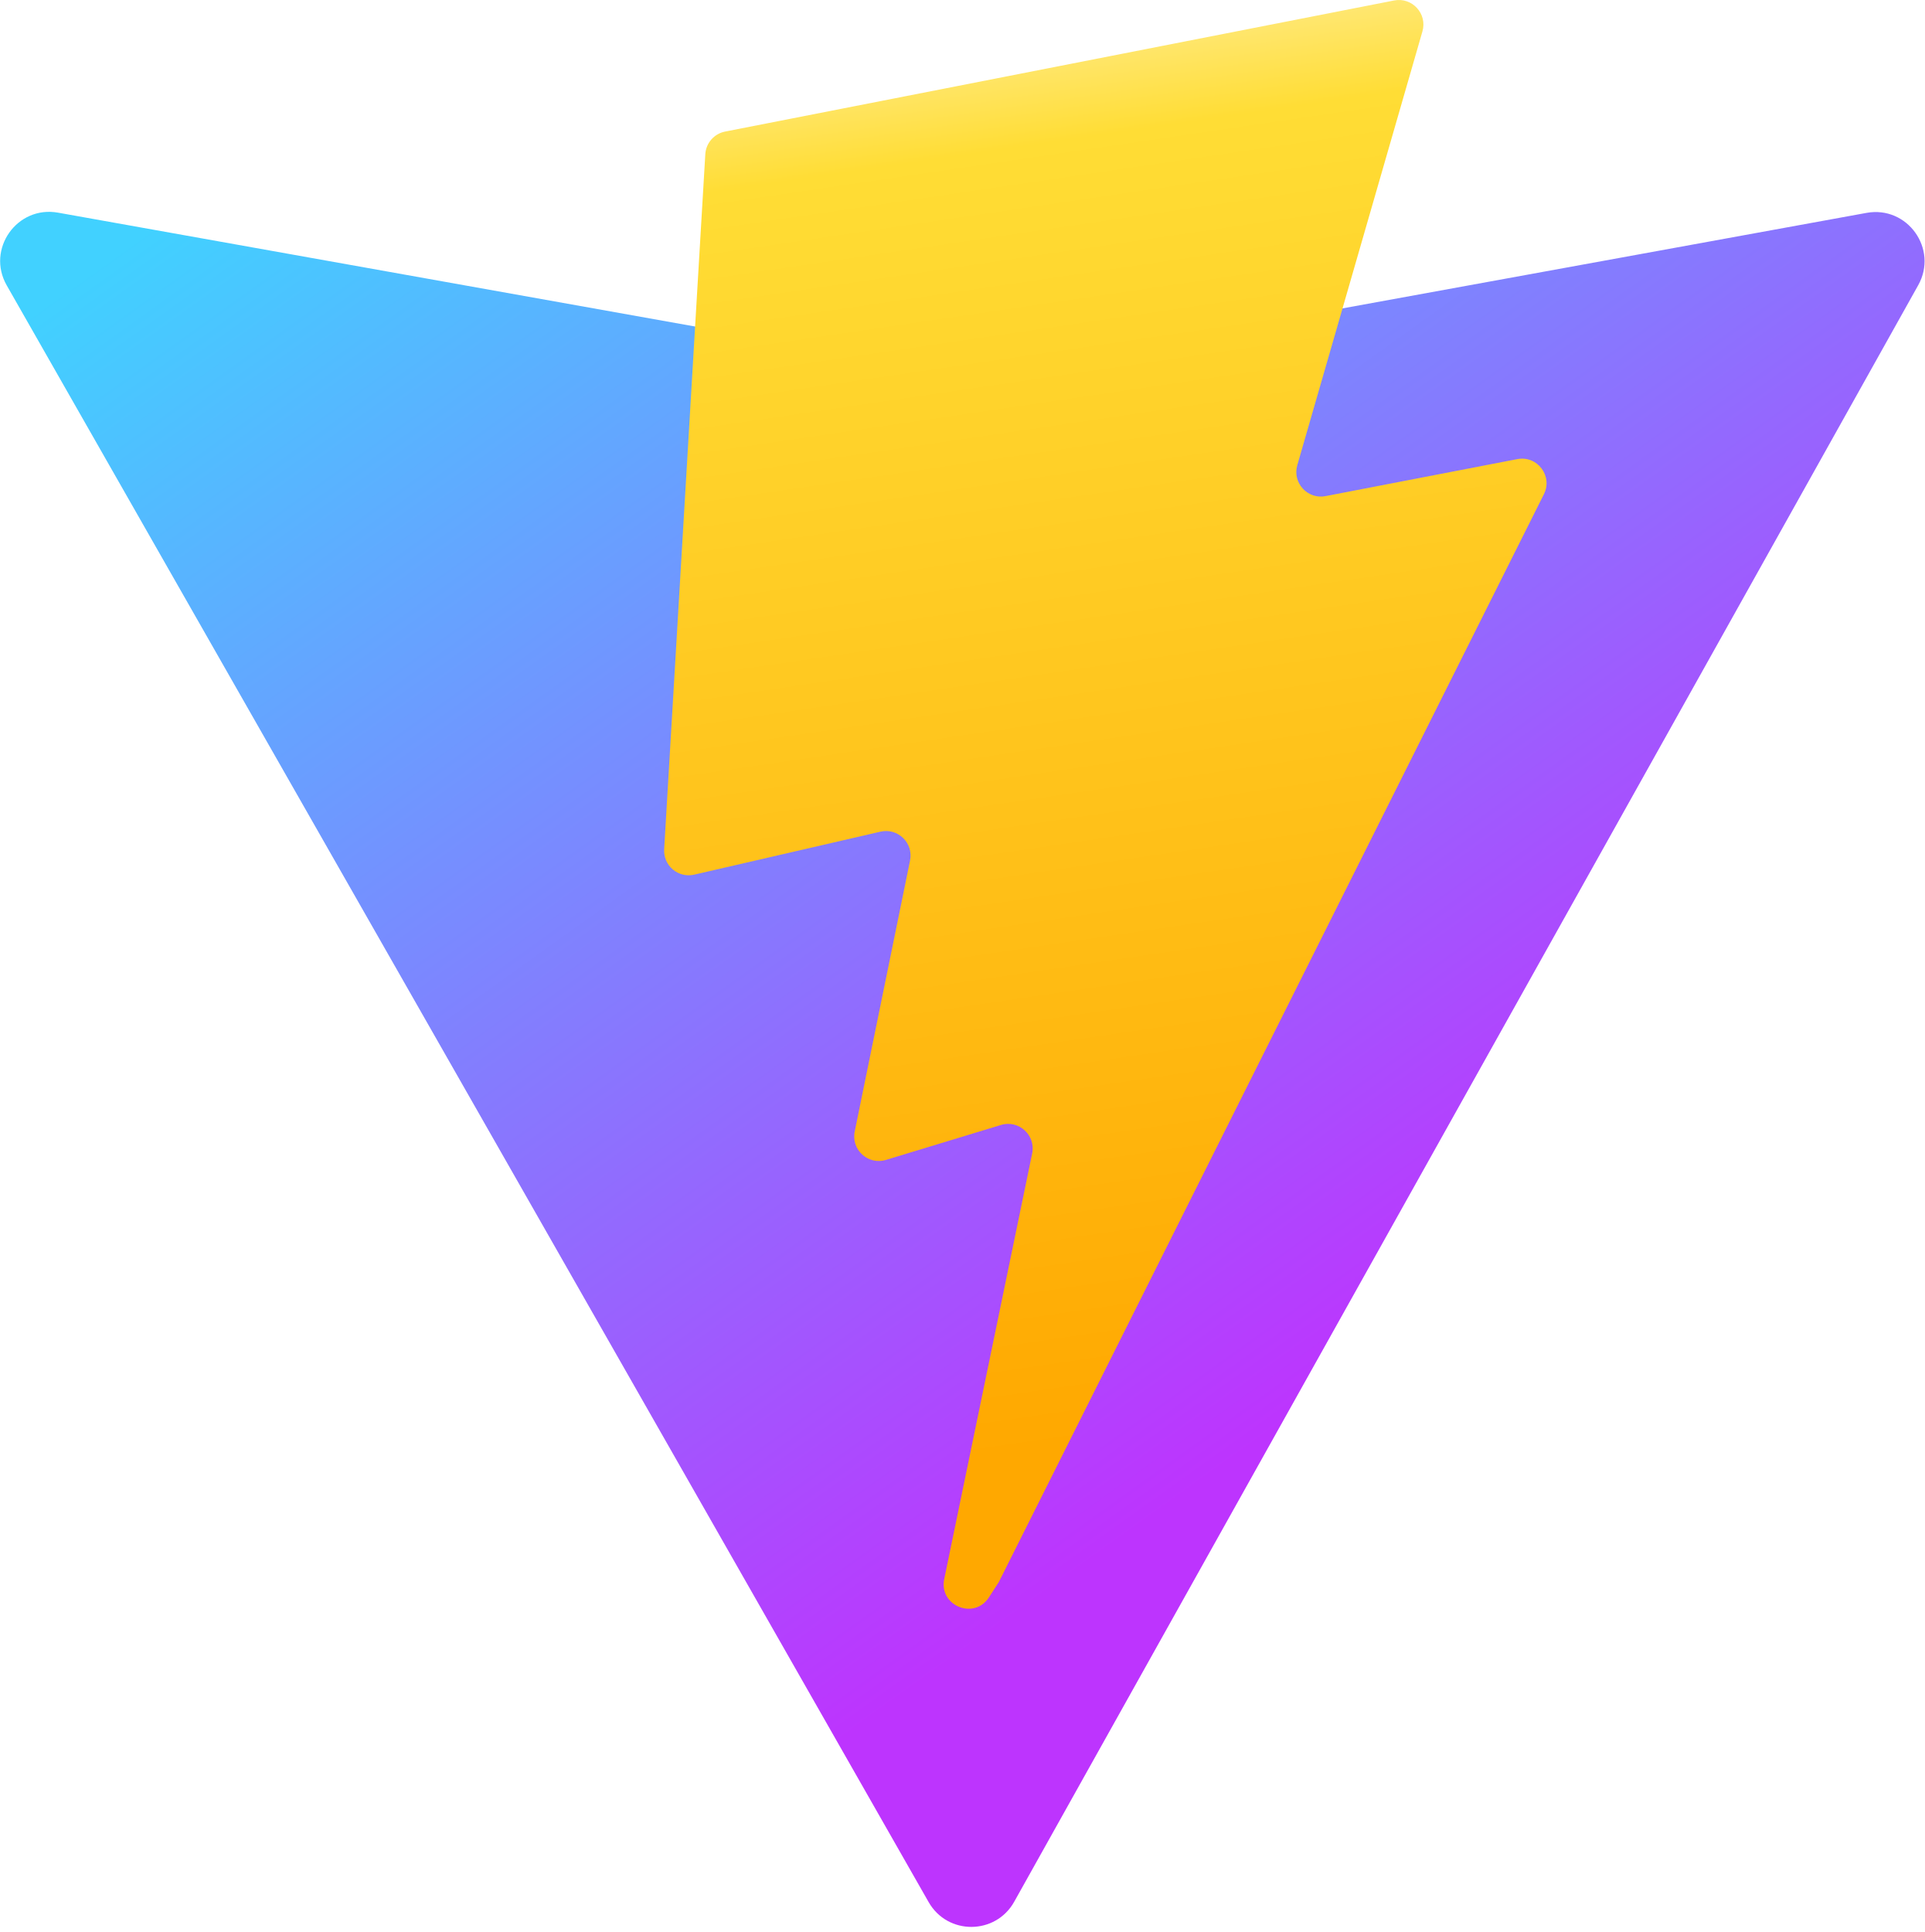
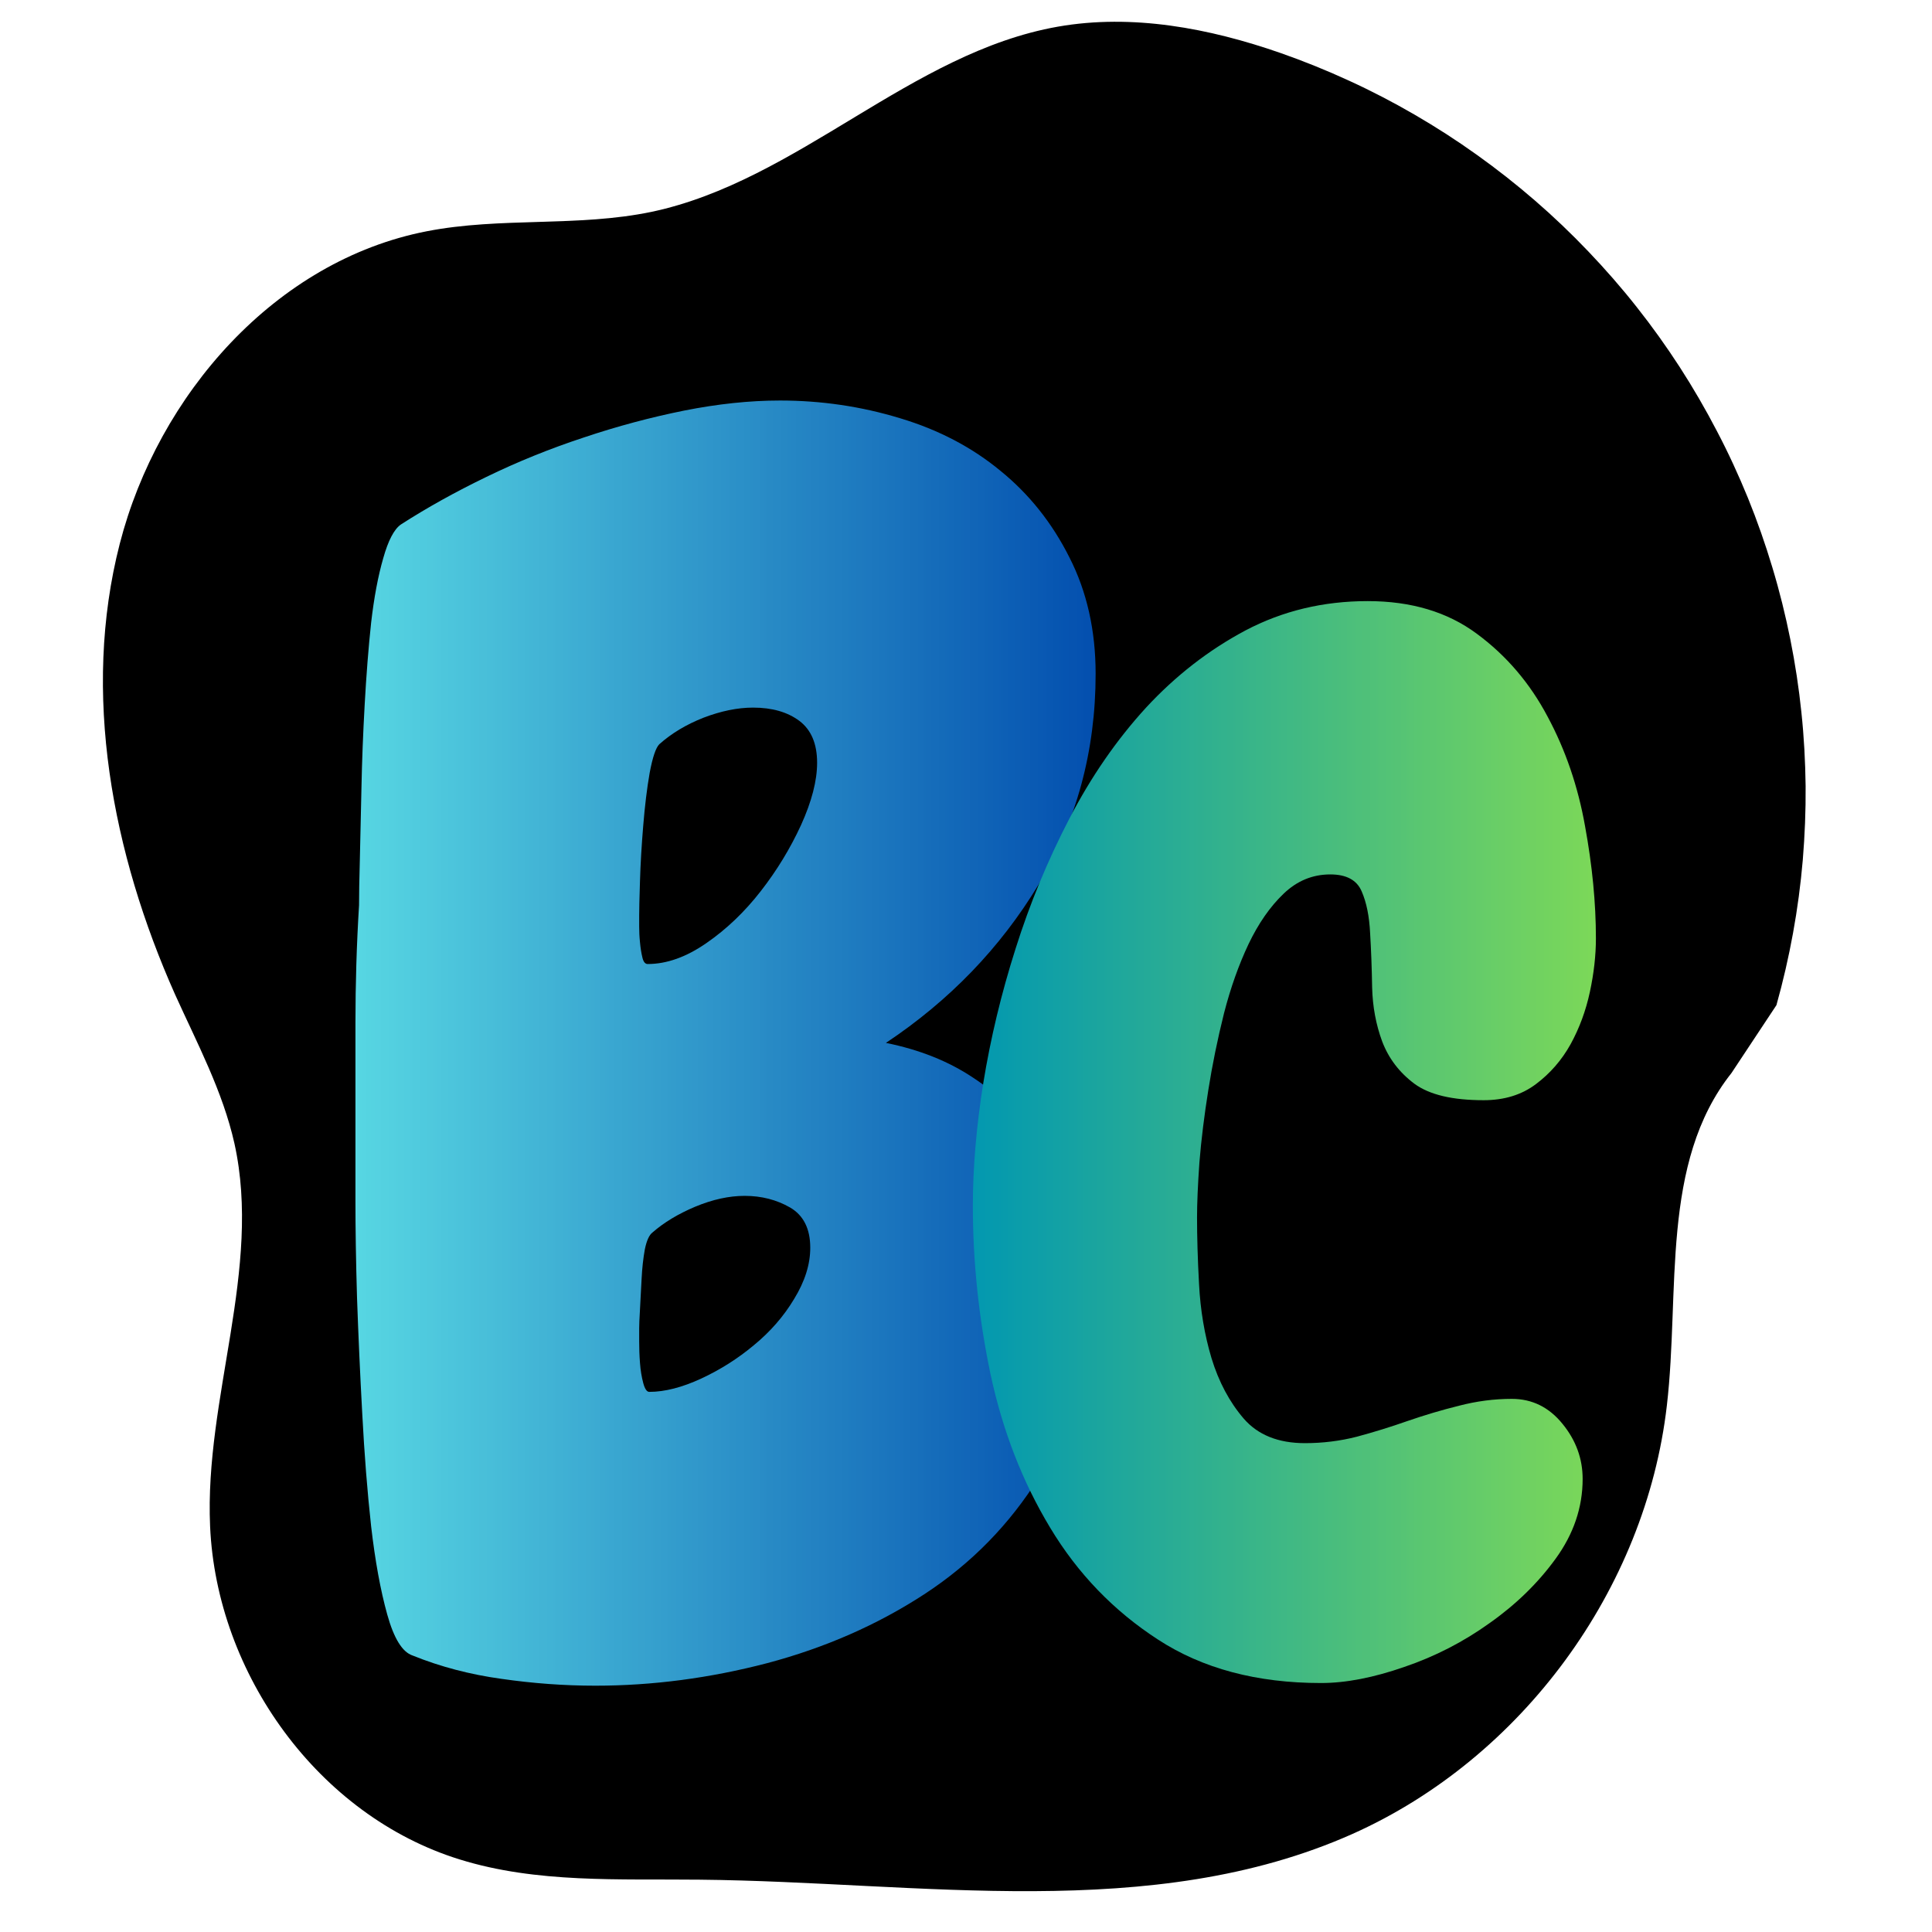
- <svg xmlns="http://www.w3.org/2000/svg" aria-hidden="true" role="img" class="iconify iconify--logos" width="31.88" height="32" preserveAspectRatio="xMidYMid meet" viewBox="0 0 256 257">
+ <svg xmlns="http://www.w3.org/2000/svg" width="100" zoomAndPan="magnify" viewBox="0 0 75 75" height="100" preserveAspectRatio="xMidYMid meet" version="1.0">
  <defs>
-     <linearGradient id="IconifyId1813088fe1fbc01fb466" x1="-.828%" x2="57.636%" y1="7.652%" y2="78.411%">
-       <stop offset="0%" stop-color="#41D1FF" />
-       <stop offset="100%" stop-color="#BD34FE" />
+     <filter x="0%" y="0%" width="100%" height="100%" id="59163257f5">
+       <feColorMatrix values="0 0 0 0 1 0 0 0 0 1 0 0 0 0 1 0 0 0 1 0" color-interpolation-filters="sRGB" />
+     </filter>
+     <g />
+     <clipPath id="eb0be2441a">
+       <path d="M 3 0 L 71 0 L 71 74 L 3 74 Z M 3 0 " clip-rule="nonzero" />
+     </clipPath>
+     <clipPath id="79afc135c2">
+       <path d="M 24.785 90.395 L -15.891 27.383 L 50.273 -15.324 L 90.949 47.688 Z M 24.785 90.395 " clip-rule="nonzero" />
+     </clipPath>
+     <clipPath id="06092d0f9f">
+       <path d="M 24.785 90.395 L -15.891 27.383 L 50.273 -15.324 L 90.949 47.688 Z M 24.785 90.395 " clip-rule="nonzero" />
+     </clipPath>
+     <clipPath id="e97966bbf8">
+       <path d="M 0 0 L 75 0 L 75 75 L 0 75 Z M 0 0 " clip-rule="nonzero" />
+     </clipPath>
+     <linearGradient x1="-26.742" gradientTransform="matrix(0.44032, 0, 0, 0.440335, 11.77503, -4.474366)" y1="106" x2="143.589" gradientUnits="userSpaceOnUse" y2="106" id="fd0cf91ac2">
+       <stop stop-opacity="1" stop-color="rgb(36.469%, 87.839%, 90.199%)" offset="0" />
+       <stop stop-opacity="1" stop-color="rgb(36.469%, 87.839%, 90.199%)" offset="0.125" />
+       <stop stop-opacity="1" stop-color="rgb(36.469%, 87.839%, 90.199%)" offset="0.156" />
+       <stop stop-opacity="1" stop-color="rgb(36.163%, 87.347%, 90.012%)" offset="0.16" />
+       <stop stop-opacity="1" stop-color="rgb(35.86%, 86.858%, 89.825%)" offset="0.164" />
+       <stop stop-opacity="1" stop-color="rgb(35.522%, 86.314%, 89.619%)" offset="0.168" />
+       <stop stop-opacity="1" stop-color="rgb(35.187%, 85.771%, 89.413%)" offset="0.172" />
+       <stop stop-opacity="1" stop-color="rgb(34.85%, 85.228%, 89.206%)" offset="0.176" />
+       <stop stop-opacity="1" stop-color="rgb(34.514%, 84.685%, 89%)" offset="0.18" />
+       <stop stop-opacity="1" stop-color="rgb(34.177%, 84.142%, 88.792%)" offset="0.184" />
+       <stop stop-opacity="1" stop-color="rgb(33.839%, 83.598%, 88.586%)" offset="0.188" />
+       <stop stop-opacity="1" stop-color="rgb(33.502%, 83.055%, 88.38%)" offset="0.191" />
+       <stop stop-opacity="1" stop-color="rgb(33.167%, 82.512%, 88.174%)" offset="0.195" />
+       <stop stop-opacity="1" stop-color="rgb(32.829%, 81.969%, 87.967%)" offset="0.199" />
+       <stop stop-opacity="1" stop-color="rgb(32.492%, 81.425%, 87.761%)" offset="0.203" />
+       <stop stop-opacity="1" stop-color="rgb(32.155%, 80.882%, 87.553%)" offset="0.207" />
+       <stop stop-opacity="1" stop-color="rgb(31.819%, 80.339%, 87.347%)" offset="0.211" />
+       <stop stop-opacity="1" stop-color="rgb(31.482%, 79.796%, 87.141%)" offset="0.215" />
+       <stop stop-opacity="1" stop-color="rgb(31.145%, 79.253%, 86.935%)" offset="0.219" />
+       <stop stop-opacity="1" stop-color="rgb(30.807%, 78.709%, 86.728%)" offset="0.223" />
+       <stop stop-opacity="1" stop-color="rgb(30.472%, 78.166%, 86.522%)" offset="0.227" />
+       <stop stop-opacity="1" stop-color="rgb(30.135%, 77.623%, 86.314%)" offset="0.23" />
+       <stop stop-opacity="1" stop-color="rgb(29.797%, 77.08%, 86.108%)" offset="0.234" />
+       <stop stop-opacity="1" stop-color="rgb(29.46%, 76.537%, 85.902%)" offset="0.238" />
+       <stop stop-opacity="1" stop-color="rgb(29.124%, 75.993%, 85.696%)" offset="0.242" />
+       <stop stop-opacity="1" stop-color="rgb(28.787%, 75.45%, 85.489%)" offset="0.246" />
+       <stop stop-opacity="1" stop-color="rgb(28.45%, 74.907%, 85.283%)" offset="0.25" />
+       <stop stop-opacity="1" stop-color="rgb(28.113%, 74.364%, 85.075%)" offset="0.254" />
+       <stop stop-opacity="1" stop-color="rgb(27.777%, 73.82%, 84.869%)" offset="0.258" />
+       <stop stop-opacity="1" stop-color="rgb(27.44%, 73.277%, 84.663%)" offset="0.262" />
+       <stop stop-opacity="1" stop-color="rgb(27.104%, 72.734%, 84.457%)" offset="0.266" />
+       <stop stop-opacity="1" stop-color="rgb(26.767%, 72.191%, 84.25%)" offset="0.27" />
+       <stop stop-opacity="1" stop-color="rgb(26.43%, 71.648%, 84.044%)" offset="0.273" />
+       <stop stop-opacity="1" stop-color="rgb(26.093%, 71.104%, 83.836%)" offset="0.277" />
+       <stop stop-opacity="1" stop-color="rgb(25.757%, 70.561%, 83.63%)" offset="0.281" />
+       <stop stop-opacity="1" stop-color="rgb(25.42%, 70.018%, 83.424%)" offset="0.285" />
+       <stop stop-opacity="1" stop-color="rgb(25.082%, 69.475%, 83.218%)" offset="0.289" />
+       <stop stop-opacity="1" stop-color="rgb(24.745%, 68.932%, 83.011%)" offset="0.293" />
+       <stop stop-opacity="1" stop-color="rgb(24.409%, 68.388%, 82.805%)" offset="0.297" />
+       <stop stop-opacity="1" stop-color="rgb(24.072%, 67.845%, 82.597%)" offset="0.301" />
+       <stop stop-opacity="1" stop-color="rgb(23.735%, 67.302%, 82.391%)" offset="0.305" />
+       <stop stop-opacity="1" stop-color="rgb(23.398%, 66.759%, 82.185%)" offset="0.309" />
+       <stop stop-opacity="1" stop-color="rgb(23.062%, 66.216%, 81.979%)" offset="0.312" />
+       <stop stop-opacity="1" stop-color="rgb(22.725%, 65.672%, 81.772%)" offset="0.316" />
+       <stop stop-opacity="1" stop-color="rgb(22.388%, 65.129%, 81.566%)" offset="0.32" />
+       <stop stop-opacity="1" stop-color="rgb(22.05%, 64.586%, 81.36%)" offset="0.324" />
+       <stop stop-opacity="1" stop-color="rgb(21.715%, 64.043%, 81.154%)" offset="0.328" />
+       <stop stop-opacity="1" stop-color="rgb(21.378%, 63.499%, 80.946%)" offset="0.332" />
+       <stop stop-opacity="1" stop-color="rgb(21.04%, 62.956%, 80.74%)" offset="0.336" />
+       <stop stop-opacity="1" stop-color="rgb(20.703%, 62.413%, 80.533%)" offset="0.34" />
+       <stop stop-opacity="1" stop-color="rgb(20.367%, 61.87%, 80.327%)" offset="0.344" />
+       <stop stop-opacity="1" stop-color="rgb(20.03%, 61.327%, 80.121%)" offset="0.348" />
+       <stop stop-opacity="1" stop-color="rgb(19.695%, 60.783%, 79.915%)" offset="0.352" />
+       <stop stop-opacity="1" stop-color="rgb(19.357%, 60.24%, 79.707%)" offset="0.355" />
+       <stop stop-opacity="1" stop-color="rgb(19.02%, 59.697%, 79.501%)" offset="0.359" />
+       <stop stop-opacity="1" stop-color="rgb(18.683%, 59.154%, 79.294%)" offset="0.363" />
+       <stop stop-opacity="1" stop-color="rgb(18.347%, 58.611%, 79.088%)" offset="0.367" />
+       <stop stop-opacity="1" stop-color="rgb(18.01%, 58.067%, 78.882%)" offset="0.371" />
+       <stop stop-opacity="1" stop-color="rgb(17.673%, 57.524%, 78.676%)" offset="0.375" />
+       <stop stop-opacity="1" stop-color="rgb(17.336%, 56.981%, 78.468%)" offset="0.379" />
+       <stop stop-opacity="1" stop-color="rgb(17%, 56.438%, 78.262%)" offset="0.383" />
+       <stop stop-opacity="1" stop-color="rgb(16.663%, 55.894%, 78.055%)" offset="0.387" />
+       <stop stop-opacity="1" stop-color="rgb(16.325%, 55.351%, 77.849%)" offset="0.391" />
+       <stop stop-opacity="1" stop-color="rgb(15.988%, 54.808%, 77.643%)" offset="0.395" />
+       <stop stop-opacity="1" stop-color="rgb(15.652%, 54.265%, 77.437%)" offset="0.398" />
+       <stop stop-opacity="1" stop-color="rgb(15.315%, 53.722%, 77.229%)" offset="0.402" />
+       <stop stop-opacity="1" stop-color="rgb(14.978%, 53.178%, 77.023%)" offset="0.406" />
+       <stop stop-opacity="1" stop-color="rgb(14.641%, 52.635%, 76.816%)" offset="0.41" />
+       <stop stop-opacity="1" stop-color="rgb(14.305%, 52.092%, 76.61%)" offset="0.414" />
+       <stop stop-opacity="1" stop-color="rgb(13.968%, 51.549%, 76.404%)" offset="0.418" />
+       <stop stop-opacity="1" stop-color="rgb(13.632%, 51.006%, 76.198%)" offset="0.422" />
+       <stop stop-opacity="1" stop-color="rgb(13.295%, 50.462%, 75.99%)" offset="0.426" />
+       <stop stop-opacity="1" stop-color="rgb(12.958%, 49.919%, 75.784%)" offset="0.43" />
+       <stop stop-opacity="1" stop-color="rgb(12.621%, 49.376%, 75.577%)" offset="0.434" />
+       <stop stop-opacity="1" stop-color="rgb(12.285%, 48.833%, 75.371%)" offset="0.438" />
+       <stop stop-opacity="1" stop-color="rgb(11.948%, 48.289%, 75.165%)" offset="0.441" />
+       <stop stop-opacity="1" stop-color="rgb(11.61%, 47.746%, 74.959%)" offset="0.445" />
+       <stop stop-opacity="1" stop-color="rgb(11.273%, 47.203%, 74.751%)" offset="0.449" />
+       <stop stop-opacity="1" stop-color="rgb(10.938%, 46.66%, 74.545%)" offset="0.453" />
+       <stop stop-opacity="1" stop-color="rgb(10.6%, 46.117%, 74.338%)" offset="0.457" />
+       <stop stop-opacity="1" stop-color="rgb(10.263%, 45.573%, 74.132%)" offset="0.461" />
+       <stop stop-opacity="1" stop-color="rgb(9.926%, 45.03%, 73.926%)" offset="0.465" />
+       <stop stop-opacity="1" stop-color="rgb(9.59%, 44.487%, 73.72%)" offset="0.469" />
+       <stop stop-opacity="1" stop-color="rgb(9.253%, 43.944%, 73.512%)" offset="0.473" />
+       <stop stop-opacity="1" stop-color="rgb(8.916%, 43.401%, 73.306%)" offset="0.477" />
+       <stop stop-opacity="1" stop-color="rgb(8.578%, 42.857%, 73.099%)" offset="0.48" />
+       <stop stop-opacity="1" stop-color="rgb(8.243%, 42.314%, 72.893%)" offset="0.484" />
+       <stop stop-opacity="1" stop-color="rgb(7.906%, 41.771%, 72.687%)" offset="0.488" />
+       <stop stop-opacity="1" stop-color="rgb(7.568%, 41.228%, 72.481%)" offset="0.492" />
+       <stop stop-opacity="1" stop-color="rgb(7.231%, 40.685%, 72.273%)" offset="0.496" />
+       <stop stop-opacity="1" stop-color="rgb(6.895%, 40.141%, 72.067%)" offset="0.5" />
+       <stop stop-opacity="1" stop-color="rgb(6.558%, 39.598%, 71.86%)" offset="0.504" />
+       <stop stop-opacity="1" stop-color="rgb(6.223%, 39.055%, 71.654%)" offset="0.508" />
+       <stop stop-opacity="1" stop-color="rgb(5.885%, 38.512%, 71.448%)" offset="0.512" />
+       <stop stop-opacity="1" stop-color="rgb(5.548%, 37.968%, 71.242%)" offset="0.516" />
+       <stop stop-opacity="1" stop-color="rgb(5.211%, 37.425%, 71.034%)" offset="0.52" />
+       <stop stop-opacity="1" stop-color="rgb(4.875%, 36.882%, 70.828%)" offset="0.523" />
+       <stop stop-opacity="1" stop-color="rgb(4.538%, 36.339%, 70.621%)" offset="0.527" />
+       <stop stop-opacity="1" stop-color="rgb(4.201%, 35.796%, 70.415%)" offset="0.531" />
+       <stop stop-opacity="1" stop-color="rgb(3.864%, 35.252%, 70.209%)" offset="0.535" />
+       <stop stop-opacity="1" stop-color="rgb(3.528%, 34.709%, 70.003%)" offset="0.539" />
+       <stop stop-opacity="1" stop-color="rgb(3.191%, 34.166%, 69.795%)" offset="0.543" />
+       <stop stop-opacity="1" stop-color="rgb(2.853%, 33.623%, 69.589%)" offset="0.547" />
+       <stop stop-opacity="1" stop-color="rgb(2.516%, 33.08%, 69.382%)" offset="0.551" />
+       <stop stop-opacity="1" stop-color="rgb(2.18%, 32.536%, 69.176%)" offset="0.555" />
+       <stop stop-opacity="1" stop-color="rgb(1.843%, 31.993%, 68.97%)" offset="0.559" />
+       <stop stop-opacity="1" stop-color="rgb(1.506%, 31.45%, 68.764%)" offset="0.562" />
+       <stop stop-opacity="1" stop-color="rgb(1.169%, 30.907%, 68.556%)" offset="0.566" />
+       <stop stop-opacity="1" stop-color="rgb(0.833%, 30.363%, 68.35%)" offset="0.57" />
+       <stop stop-opacity="1" stop-color="rgb(0.496%, 29.82%, 68.143%)" offset="0.574" />
+       <stop stop-opacity="1" stop-color="rgb(0.159%, 29.277%, 67.937%)" offset="0.578" />
+       <stop stop-opacity="1" stop-color="rgb(0.079%, 29.147%, 67.888%)" offset="0.594" />
+       <stop stop-opacity="1" stop-color="rgb(0%, 29.019%, 67.839%)" offset="0.625" />
+       <stop stop-opacity="1" stop-color="rgb(0%, 29.019%, 67.839%)" offset="0.75" />
+       <stop stop-opacity="1" stop-color="rgb(0%, 29.019%, 67.839%)" offset="1" />
    </linearGradient>
-     <linearGradient id="IconifyId1813088fe1fbc01fb467" x1="43.376%" x2="50.316%" y1="2.242%" y2="89.03%">
-       <stop offset="0%" stop-color="#FFEA83" />
-       <stop offset="8.333%" stop-color="#FFDD35" />
-       <stop offset="100%" stop-color="#FFA800" />
+     <clipPath id="32d31e0903">
+       <rect x="0" width="75" y="0" height="75" />
+     </clipPath>
+     <clipPath id="8019847fd9">
+       <rect x="0" width="75" y="0" height="75" />
+     </clipPath>
+     <clipPath id="f88e8efadd">
+       <rect x="0" width="75" y="0" height="75" />
+     </clipPath>
+     <mask id="8ea4705df3">
+       <g filter="url(#59163257f5)">
+         <g transform="matrix(1, 0, 0, 1, 0, -0.000000000000001893)">
+           <g clip-path="url(#f88e8efadd)">
+             <g transform="matrix(1, 0, 0, 1, 0, -0.000000000000001893)">
+               <g clip-path="url(#8019847fd9)">
+                 <g fill="#000000" fill-opacity="1">
+                   <g transform="translate(11.78215, 64.65721)">
+                     <g>
+                       <path d="M 30.75 -38.5 C 30.75 -35.5 30.008 -32.77 28.531 -30.312 C 27.051 -27.863 25.078 -25.816 22.609 -24.172 C 23.91 -23.91 25.035 -23.461 25.984 -22.828 C 26.941 -22.203 27.734 -21.43 28.359 -20.516 C 28.992 -19.609 29.473 -18.578 29.797 -17.422 C 30.129 -16.273 30.297 -15.07 30.297 -13.812 C 30.297 -11.332 29.719 -9.172 28.562 -7.328 C 27.414 -5.484 25.926 -3.961 24.094 -2.766 C 22.27 -1.578 20.238 -0.688 18 -0.094 C 15.77 0.488 13.547 0.781 11.328 0.781 C 10.117 0.781 8.906 0.691 7.688 0.516 C 6.469 0.348 5.316 0.047 4.234 -0.391 C 3.836 -0.523 3.508 -1.055 3.25 -1.984 C 2.988 -2.922 2.781 -4.062 2.625 -5.406 C 2.477 -6.75 2.363 -8.203 2.281 -9.766 C 2.195 -11.328 2.129 -12.828 2.078 -14.266 C 2.035 -15.703 2.016 -16.961 2.016 -18.047 C 2.016 -19.129 2.016 -19.891 2.016 -20.328 C 2.016 -21.848 2.016 -23.379 2.016 -24.922 C 2.016 -26.461 2.062 -27.992 2.156 -29.516 C 2.156 -29.898 2.164 -30.504 2.188 -31.328 C 2.207 -32.148 2.227 -33.07 2.25 -34.094 C 2.27 -35.113 2.312 -36.188 2.375 -37.312 C 2.438 -38.445 2.52 -39.504 2.625 -40.484 C 2.738 -41.461 2.895 -42.297 3.094 -42.984 C 3.289 -43.68 3.52 -44.117 3.781 -44.297 C 4.781 -44.941 5.883 -45.555 7.094 -46.141 C 8.312 -46.734 9.57 -47.242 10.875 -47.672 C 12.176 -48.109 13.477 -48.457 14.781 -48.719 C 16.082 -48.977 17.32 -49.109 18.5 -49.109 C 20.102 -49.109 21.656 -48.879 23.156 -48.422 C 24.656 -47.973 25.957 -47.289 27.062 -46.375 C 28.176 -45.469 29.066 -44.348 29.734 -43.016 C 30.41 -41.691 30.75 -40.188 30.75 -38.5 Z M 19.938 -35.047 C 19.938 -35.785 19.707 -36.328 19.25 -36.672 C 18.789 -37.016 18.191 -37.188 17.453 -37.188 C 16.848 -37.188 16.207 -37.055 15.531 -36.797 C 14.863 -36.535 14.289 -36.191 13.812 -35.766 C 13.676 -35.629 13.551 -35.258 13.438 -34.656 C 13.332 -34.051 13.25 -33.367 13.188 -32.609 C 13.125 -31.848 13.082 -31.129 13.062 -30.453 C 13.039 -29.773 13.031 -29.332 13.031 -29.125 C 13.031 -29.031 13.031 -28.883 13.031 -28.688 C 13.031 -28.5 13.039 -28.297 13.062 -28.078 C 13.082 -27.859 13.113 -27.66 13.156 -27.484 C 13.195 -27.316 13.266 -27.234 13.359 -27.234 C 14.098 -27.234 14.859 -27.504 15.641 -28.047 C 16.422 -28.586 17.125 -29.258 17.75 -30.062 C 18.375 -30.863 18.895 -31.719 19.312 -32.625 C 19.727 -33.539 19.938 -34.348 19.938 -35.047 Z M 19.672 -16.219 C 19.672 -16.957 19.41 -17.477 18.891 -17.781 C 18.367 -18.082 17.781 -18.234 17.125 -18.234 C 16.52 -18.234 15.879 -18.094 15.203 -17.812 C 14.535 -17.531 13.984 -17.195 13.547 -16.812 C 13.422 -16.719 13.32 -16.5 13.25 -16.156 C 13.188 -15.812 13.145 -15.43 13.125 -15.016 C 13.102 -14.598 13.082 -14.203 13.062 -13.828 C 13.039 -13.461 13.031 -13.219 13.031 -13.094 C 13.031 -13.008 13.031 -12.836 13.031 -12.578 C 13.031 -12.316 13.039 -12.039 13.062 -11.75 C 13.082 -11.469 13.125 -11.207 13.188 -10.969 C 13.25 -10.738 13.328 -10.625 13.422 -10.625 C 14.023 -10.625 14.695 -10.797 15.438 -11.141 C 16.176 -11.484 16.859 -11.914 17.484 -12.438 C 18.117 -12.957 18.641 -13.555 19.047 -14.234 C 19.461 -14.91 19.672 -15.57 19.672 -16.219 Z M 19.672 -16.219 " />
+                     </g>
+                   </g>
+                 </g>
+               </g>
+             </g>
+           </g>
+         </g>
+       </g>
+     </mask>
+     <clipPath id="2e6218d5cc">
+       <path d="M 0 0 L 75 0 L 75 75 L 0 75 Z M 0 0 " clip-rule="nonzero" />
+     </clipPath>
+     <clipPath id="6893c27cf0">
+       <rect x="0" width="75" y="0" height="75" />
+     </clipPath>
+     <clipPath id="cfc34d9b29">
+       <rect x="0" width="75" y="0" height="75" />
+     </clipPath>
+     <clipPath id="3381794ae6">
+       <rect x="0" width="75" y="0" height="75" />
+     </clipPath>
+     <clipPath id="4463ee3038">
+       <path d="M 0 0 L 75 0 L 75 75 L 0 75 Z M 0 0 " clip-rule="nonzero" />
+     </clipPath>
+     <linearGradient x1="-102.939" gradientTransform="matrix(0.363181, 0, 0, 0.363552, 37.38553, 8.274249)" y1="101.5" x2="103.569" gradientUnits="userSpaceOnUse" y2="101.5" id="8368c09cd1">
+       <stop stop-opacity="1" stop-color="rgb(0%, 59.219%, 69.8%)" offset="0" />
+       <stop stop-opacity="1" stop-color="rgb(0.113%, 59.279%, 69.717%)" offset="0.5" />
+       <stop stop-opacity="1" stop-color="rgb(0.806%, 59.642%, 69.215%)" offset="0.504" />
+       <stop stop-opacity="1" stop-color="rgb(1.385%, 59.946%, 68.797%)" offset="0.508" />
+       <stop stop-opacity="1" stop-color="rgb(1.965%, 60.249%, 68.378%)" offset="0.512" />
+       <stop stop-opacity="1" stop-color="rgb(2.547%, 60.553%, 67.96%)" offset="0.516" />
+       <stop stop-opacity="1" stop-color="rgb(3.127%, 60.857%, 67.54%)" offset="0.52" />
+       <stop stop-opacity="1" stop-color="rgb(3.706%, 61.162%, 67.122%)" offset="0.523" />
+       <stop stop-opacity="1" stop-color="rgb(4.286%, 61.465%, 66.702%)" offset="0.527" />
+       <stop stop-opacity="1" stop-color="rgb(4.868%, 61.769%, 66.284%)" offset="0.531" />
+       <stop stop-opacity="1" stop-color="rgb(5.447%, 62.073%, 65.865%)" offset="0.535" />
+       <stop stop-opacity="1" stop-color="rgb(6.027%, 62.376%, 65.446%)" offset="0.539" />
+       <stop stop-opacity="1" stop-color="rgb(6.607%, 62.68%, 65.027%)" offset="0.543" />
+       <stop stop-opacity="1" stop-color="rgb(7.187%, 62.984%, 64.609%)" offset="0.547" />
+       <stop stop-opacity="1" stop-color="rgb(7.767%, 63.287%, 64.189%)" offset="0.551" />
+       <stop stop-opacity="1" stop-color="rgb(8.348%, 63.593%, 63.771%)" offset="0.555" />
+       <stop stop-opacity="1" stop-color="rgb(8.928%, 63.896%, 63.351%)" offset="0.559" />
+       <stop stop-opacity="1" stop-color="rgb(9.508%, 64.2%, 62.933%)" offset="0.562" />
+       <stop stop-opacity="1" stop-color="rgb(10.088%, 64.503%, 62.514%)" offset="0.566" />
+       <stop stop-opacity="1" stop-color="rgb(10.669%, 64.807%, 62.094%)" offset="0.57" />
+       <stop stop-opacity="1" stop-color="rgb(11.249%, 65.111%, 61.675%)" offset="0.574" />
+       <stop stop-opacity="1" stop-color="rgb(11.829%, 65.416%, 61.256%)" offset="0.578" />
+       <stop stop-opacity="1" stop-color="rgb(12.408%, 65.72%, 60.837%)" offset="0.582" />
+       <stop stop-opacity="1" stop-color="rgb(12.99%, 66.023%, 60.419%)" offset="0.586" />
+       <stop stop-opacity="1" stop-color="rgb(13.57%, 66.327%, 59.999%)" offset="0.59" />
+       <stop stop-opacity="1" stop-color="rgb(14.149%, 66.631%, 59.581%)" offset="0.594" />
+       <stop stop-opacity="1" stop-color="rgb(14.729%, 66.934%, 59.161%)" offset="0.598" />
+       <stop stop-opacity="1" stop-color="rgb(15.309%, 67.238%, 58.743%)" offset="0.602" />
+       <stop stop-opacity="1" stop-color="rgb(15.889%, 67.542%, 58.324%)" offset="0.605" />
+       <stop stop-opacity="1" stop-color="rgb(16.47%, 67.847%, 57.906%)" offset="0.609" />
+       <stop stop-opacity="1" stop-color="rgb(17.05%, 68.15%, 57.486%)" offset="0.613" />
+       <stop stop-opacity="1" stop-color="rgb(17.63%, 68.454%, 57.068%)" offset="0.617" />
+       <stop stop-opacity="1" stop-color="rgb(18.21%, 68.758%, 56.648%)" offset="0.621" />
+       <stop stop-opacity="1" stop-color="rgb(18.791%, 69.061%, 56.23%)" offset="0.625" />
+       <stop stop-opacity="1" stop-color="rgb(19.371%, 69.365%, 55.811%)" offset="0.629" />
+       <stop stop-opacity="1" stop-color="rgb(19.951%, 69.67%, 55.392%)" offset="0.633" />
+       <stop stop-opacity="1" stop-color="rgb(20.531%, 69.974%, 54.973%)" offset="0.637" />
+       <stop stop-opacity="1" stop-color="rgb(21.111%, 70.277%, 54.553%)" offset="0.641" />
+       <stop stop-opacity="1" stop-color="rgb(21.69%, 70.581%, 54.134%)" offset="0.645" />
+       <stop stop-opacity="1" stop-color="rgb(22.272%, 70.885%, 53.716%)" offset="0.648" />
+       <stop stop-opacity="1" stop-color="rgb(22.852%, 71.188%, 53.296%)" offset="0.652" />
+       <stop stop-opacity="1" stop-color="rgb(23.431%, 71.492%, 52.878%)" offset="0.656" />
+       <stop stop-opacity="1" stop-color="rgb(24.011%, 71.796%, 52.458%)" offset="0.66" />
+       <stop stop-opacity="1" stop-color="rgb(24.593%, 72.101%, 52.04%)" offset="0.664" />
+       <stop stop-opacity="1" stop-color="rgb(25.172%, 72.404%, 51.62%)" offset="0.668" />
+       <stop stop-opacity="1" stop-color="rgb(25.752%, 72.708%, 51.202%)" offset="0.672" />
+       <stop stop-opacity="1" stop-color="rgb(26.332%, 73.012%, 50.783%)" offset="0.676" />
+       <stop stop-opacity="1" stop-color="rgb(26.912%, 73.315%, 50.365%)" offset="0.68" />
+       <stop stop-opacity="1" stop-color="rgb(27.492%, 73.619%, 49.945%)" offset="0.684" />
+       <stop stop-opacity="1" stop-color="rgb(28.073%, 73.924%, 49.527%)" offset="0.688" />
+       <stop stop-opacity="1" stop-color="rgb(28.653%, 74.228%, 49.107%)" offset="0.691" />
+       <stop stop-opacity="1" stop-color="rgb(29.233%, 74.532%, 48.689%)" offset="0.695" />
+       <stop stop-opacity="1" stop-color="rgb(29.813%, 74.835%, 48.27%)" offset="0.699" />
+       <stop stop-opacity="1" stop-color="rgb(30.394%, 75.139%, 47.852%)" offset="0.703" />
+       <stop stop-opacity="1" stop-color="rgb(30.974%, 75.443%, 47.432%)" offset="0.707" />
+       <stop stop-opacity="1" stop-color="rgb(31.554%, 75.746%, 47.012%)" offset="0.711" />
+       <stop stop-opacity="1" stop-color="rgb(32.133%, 76.05%, 46.593%)" offset="0.715" />
+       <stop stop-opacity="1" stop-color="rgb(32.713%, 76.355%, 46.175%)" offset="0.719" />
+       <stop stop-opacity="1" stop-color="rgb(33.293%, 76.659%, 45.755%)" offset="0.723" />
+       <stop stop-opacity="1" stop-color="rgb(33.875%, 76.962%, 45.337%)" offset="0.727" />
+       <stop stop-opacity="1" stop-color="rgb(34.454%, 77.266%, 44.917%)" offset="0.73" />
+       <stop stop-opacity="1" stop-color="rgb(35.034%, 77.57%, 44.499%)" offset="0.734" />
+       <stop stop-opacity="1" stop-color="rgb(35.614%, 77.873%, 44.08%)" offset="0.738" />
+       <stop stop-opacity="1" stop-color="rgb(36.195%, 78.178%, 43.661%)" offset="0.742" />
+       <stop stop-opacity="1" stop-color="rgb(36.775%, 78.482%, 43.242%)" offset="0.746" />
+       <stop stop-opacity="1" stop-color="rgb(37.355%, 78.786%, 42.824%)" offset="0.75" />
+       <stop stop-opacity="1" stop-color="rgb(37.935%, 79.089%, 42.404%)" offset="0.754" />
+       <stop stop-opacity="1" stop-color="rgb(38.516%, 79.393%, 41.986%)" offset="0.758" />
+       <stop stop-opacity="1" stop-color="rgb(39.096%, 79.697%, 41.566%)" offset="0.762" />
+       <stop stop-opacity="1" stop-color="rgb(39.676%, 80%, 41.148%)" offset="0.766" />
+       <stop stop-opacity="1" stop-color="rgb(40.256%, 80.304%, 40.729%)" offset="0.77" />
+       <stop stop-opacity="1" stop-color="rgb(40.836%, 80.609%, 40.311%)" offset="0.773" />
+       <stop stop-opacity="1" stop-color="rgb(41.415%, 80.913%, 39.891%)" offset="0.777" />
+       <stop stop-opacity="1" stop-color="rgb(41.997%, 81.216%, 39.473%)" offset="0.781" />
+       <stop stop-opacity="1" stop-color="rgb(42.577%, 81.52%, 39.053%)" offset="0.785" />
+       <stop stop-opacity="1" stop-color="rgb(43.156%, 81.824%, 38.634%)" offset="0.789" />
+       <stop stop-opacity="1" stop-color="rgb(43.736%, 82.127%, 38.214%)" offset="0.793" />
+       <stop stop-opacity="1" stop-color="rgb(44.318%, 82.433%, 37.796%)" offset="0.797" />
+       <stop stop-opacity="1" stop-color="rgb(44.897%, 82.736%, 37.376%)" offset="0.801" />
+       <stop stop-opacity="1" stop-color="rgb(45.477%, 83.04%, 36.958%)" offset="0.805" />
+       <stop stop-opacity="1" stop-color="rgb(46.057%, 83.344%, 36.539%)" offset="0.809" />
+       <stop stop-opacity="1" stop-color="rgb(46.637%, 83.647%, 36.121%)" offset="0.812" />
+       <stop stop-opacity="1" stop-color="rgb(47.217%, 83.951%, 35.701%)" offset="0.816" />
+       <stop stop-opacity="1" stop-color="rgb(47.798%, 84.256%, 35.283%)" offset="0.82" />
+       <stop stop-opacity="1" stop-color="rgb(48.378%, 84.56%, 34.863%)" offset="0.824" />
+       <stop stop-opacity="1" stop-color="rgb(48.958%, 84.863%, 34.445%)" offset="0.828" />
+       <stop stop-opacity="1" stop-color="rgb(49.184%, 84.981%, 34.282%)" offset="0.832" />
+       <stop stop-opacity="1" stop-color="rgb(49.409%, 85.1%, 34.119%)" offset="0.836" />
+       <stop stop-opacity="1" stop-color="rgb(49.409%, 85.1%, 34.119%)" offset="0.844" />
+       <stop stop-opacity="1" stop-color="rgb(49.409%, 85.1%, 34.119%)" offset="0.875" />
+       <stop stop-opacity="1" stop-color="rgb(49.409%, 85.1%, 34.119%)" offset="1" />
    </linearGradient>
+     <clipPath id="cd64493a44">
+       <rect x="0" width="75" y="0" height="75" />
+     </clipPath>
+     <clipPath id="51e3c7ee19">
+       <rect x="0" width="75" y="0" height="75" />
+     </clipPath>
+     <clipPath id="1fcf8cc275">
+       <rect x="0" width="75" y="0" height="75" />
+     </clipPath>
+     <mask id="488e5e1ea5">
+       <g filter="url(#59163257f5)">
+         <g transform="matrix(1, 0, 0, 1, 0, -0.000000000000001893)">
+           <g clip-path="url(#1fcf8cc275)">
+             <g transform="matrix(1, 0, 0, 1, 0, -0.000000000000001893)">
+               <g clip-path="url(#51e3c7ee19)">
+                 <g fill="#000000" fill-opacity="1">
+                   <g transform="translate(37.5, 62.80385)">
+                     <g>
+                       <path d="M 24.453 -26.375 C 24.453 -25.719 24.375 -25.023 24.219 -24.297 C 24.062 -23.566 23.812 -22.891 23.469 -22.266 C 23.125 -21.648 22.676 -21.133 22.125 -20.719 C 21.57 -20.301 20.895 -20.094 20.094 -20.094 C 18.883 -20.094 17.988 -20.305 17.406 -20.734 C 16.82 -21.172 16.406 -21.719 16.156 -22.375 C 15.914 -23.031 15.785 -23.727 15.766 -24.469 C 15.754 -25.219 15.727 -25.922 15.688 -26.578 C 15.656 -27.234 15.547 -27.773 15.359 -28.203 C 15.172 -28.641 14.766 -28.859 14.141 -28.859 C 13.453 -28.859 12.848 -28.609 12.328 -28.109 C 11.805 -27.609 11.352 -26.957 10.969 -26.156 C 10.594 -25.363 10.273 -24.469 10.016 -23.469 C 9.766 -22.469 9.562 -21.473 9.406 -20.484 C 9.25 -19.504 9.133 -18.57 9.062 -17.688 C 9 -16.812 8.969 -16.098 8.969 -15.547 C 8.969 -14.816 8.992 -13.953 9.047 -12.953 C 9.098 -11.953 9.258 -10.992 9.531 -10.078 C 9.812 -9.16 10.227 -8.379 10.781 -7.734 C 11.332 -7.098 12.125 -6.781 13.156 -6.781 C 13.844 -6.781 14.516 -6.863 15.172 -7.031 C 15.828 -7.207 16.484 -7.41 17.141 -7.641 C 17.797 -7.867 18.461 -8.066 19.141 -8.234 C 19.816 -8.41 20.5 -8.5 21.188 -8.5 C 21.977 -8.5 22.633 -8.176 23.156 -7.531 C 23.676 -6.895 23.938 -6.18 23.938 -5.391 C 23.938 -4.285 23.586 -3.254 22.891 -2.297 C 22.203 -1.348 21.348 -0.516 20.328 0.203 C 19.316 0.93 18.211 1.5 17.016 1.906 C 15.828 2.32 14.75 2.531 13.781 2.531 C 11.289 2.531 9.18 1.969 7.453 0.844 C 5.734 -0.27 4.336 -1.719 3.266 -3.5 C 2.191 -5.281 1.422 -7.266 0.953 -9.453 C 0.492 -11.648 0.266 -13.832 0.266 -16 C 0.266 -17.457 0.398 -19.047 0.672 -20.766 C 0.953 -22.492 1.367 -24.227 1.922 -25.969 C 2.473 -27.719 3.172 -29.406 4.016 -31.031 C 4.859 -32.656 5.848 -34.086 6.984 -35.328 C 8.129 -36.566 9.414 -37.566 10.844 -38.328 C 12.281 -39.086 13.863 -39.469 15.594 -39.469 C 17.281 -39.469 18.691 -39.047 19.828 -38.203 C 20.973 -37.359 21.891 -36.285 22.578 -34.984 C 23.273 -33.691 23.758 -32.273 24.031 -30.734 C 24.312 -29.203 24.453 -27.75 24.453 -26.375 Z M 24.453 -26.375 " />
+                     </g>
+                   </g>
+                 </g>
+               </g>
+             </g>
+           </g>
+         </g>
+       </g>
+     </mask>
+     <clipPath id="a825c5b061">
+       <path d="M 0 0 L 75 0 L 75 75 L 0 75 Z M 0 0 " clip-rule="nonzero" />
+     </clipPath>
+     <clipPath id="4be7be6067">
+       <rect x="0" width="75" y="0" height="75" />
+     </clipPath>
+     <clipPath id="702246c6e1">
+       <rect x="0" width="75" y="0" height="75" />
+     </clipPath>
+     <clipPath id="b35dee34f2">
+       <rect x="0" width="75" y="0" height="75" />
+     </clipPath>
  </defs>
-   <path fill="url(#IconifyId1813088fe1fbc01fb466)" d="M255.153 37.938L134.897 252.976c-2.483 4.44-8.862 4.466-11.382.048L.875 37.958c-2.746-4.814 1.371-10.646 6.827-9.67l120.385 21.517a6.537 6.537 0 0 0 2.322-.004l117.867-21.483c5.438-.991 9.574 4.796 6.877 9.62Z" />
-   <path fill="url(#IconifyId1813088fe1fbc01fb467)" d="M185.432.063L96.44 17.501a3.268 3.268 0 0 0-2.634 3.014l-5.474 92.456a3.268 3.268 0 0 0 3.997 3.378l24.777-5.718c2.318-.535 4.413 1.507 3.936 3.838l-7.361 36.047c-.495 2.426 1.782 4.5 4.151 3.78l15.304-4.649c2.372-.72 4.652 1.36 4.15 3.788l-11.698 56.621c-.732 3.542 3.979 5.473 5.943 2.437l1.313-2.028l72.516-144.72c1.215-2.423-.88-5.186-3.54-4.672l-25.505 4.922c-2.396.462-4.435-1.77-3.759-4.114l16.646-57.705c.677-2.35-1.37-4.583-3.769-4.113Z" />
+   <g clip-path="url(#eb0be2441a)">
+     <g clip-path="url(#79afc135c2)">
+       <g clip-path="url(#06092d0f9f)">
+         <path fill="#000000" d="M 67.215 41.656 C 64.445 45.148 65.223 50.137 64.707 54.566 C 63.883 61.703 59.074 68.254 52.508 71.191 C 44.703 74.668 35.727 73.051 27.168 72.969 C 24.039 72.934 20.836 73.113 17.848 72.184 C 12.363 70.488 8.41 64.984 8.156 59.254 C 7.934 54.27 10.176 49.266 9.102 44.395 C 8.648 42.363 7.652 40.5 6.793 38.598 C 4.359 33.133 3.16 26.91 4.648 21.113 C 6.137 15.32 10.695 10.117 16.57 8.977 C 19.438 8.418 22.434 8.82 25.297 8.223 C 30.98 7.02 35.344 2.043 41.066 1.035 C 43.957 0.527 46.945 1.094 49.715 2.059 C 50.617 2.375 51.504 2.734 52.371 3.133 C 53.242 3.531 54.09 3.973 54.918 4.453 C 55.746 4.934 56.547 5.449 57.328 6.008 C 58.105 6.562 58.855 7.152 59.582 7.781 C 60.305 8.406 60.996 9.066 61.656 9.758 C 62.316 10.449 62.945 11.168 63.539 11.922 C 64.133 12.672 64.688 13.449 65.207 14.25 C 65.727 15.055 66.207 15.883 66.648 16.73 C 67.094 17.578 67.492 18.445 67.855 19.332 C 68.215 20.219 68.531 21.121 68.805 22.035 C 69.082 22.953 69.312 23.879 69.5 24.82 C 69.688 25.758 69.832 26.703 69.93 27.652 C 70.031 28.605 70.082 29.559 70.094 30.516 C 70.102 31.473 70.062 32.43 69.984 33.383 C 69.902 34.336 69.777 35.281 69.605 36.223 C 69.434 37.164 69.219 38.098 68.961 39.02 " fill-opacity="1" fill-rule="nonzero" />
+       </g>
+     </g>
+   </g>
+   <g transform="matrix(1, 0, 0, 1, 0, -0.000000000000001893)">
+     <g clip-path="url(#3381794ae6)">
+       <g transform="matrix(1, 0, 0, 1, 0, -0.000000000000001893)">
+         <g clip-path="url(#cfc34d9b29)">
+           <g mask="url(#8ea4705df3)">
+             <g transform="matrix(1, 0, 0, 1, 0, -0.000000000000001893)">
+               <g clip-path="url(#6893c27cf0)">
+                 <g clip-path="url(#2e6218d5cc)">
+                   <rect x="-40.26" fill="url(#fd0cf91ac2)" width="155.52" height="155.52" y="-40.26" />
+                 </g>
+               </g>
+             </g>
+           </g>
+         </g>
+       </g>
+     </g>
+   </g>
+   <g transform="matrix(1, 0, 0, 1, 0, -0.000000000000001893)">
+     <g clip-path="url(#b35dee34f2)">
+       <g transform="matrix(1, 0, 0, 1, 0, -0.000000000000001893)">
+         <g clip-path="url(#702246c6e1)">
+           <g mask="url(#488e5e1ea5)">
+             <g transform="matrix(1, 0, 0, 1, 0, -0.000000000000001893)">
+               <g clip-path="url(#4be7be6067)">
+                 <g clip-path="url(#a825c5b061)">
+                   <rect x="-40.26" fill="url(#8368c09cd1)" width="155.52" height="155.52" y="-40.26" />
+                 </g>
+               </g>
+             </g>
+           </g>
+         </g>
+       </g>
+     </g>
+   </g>
</svg>
